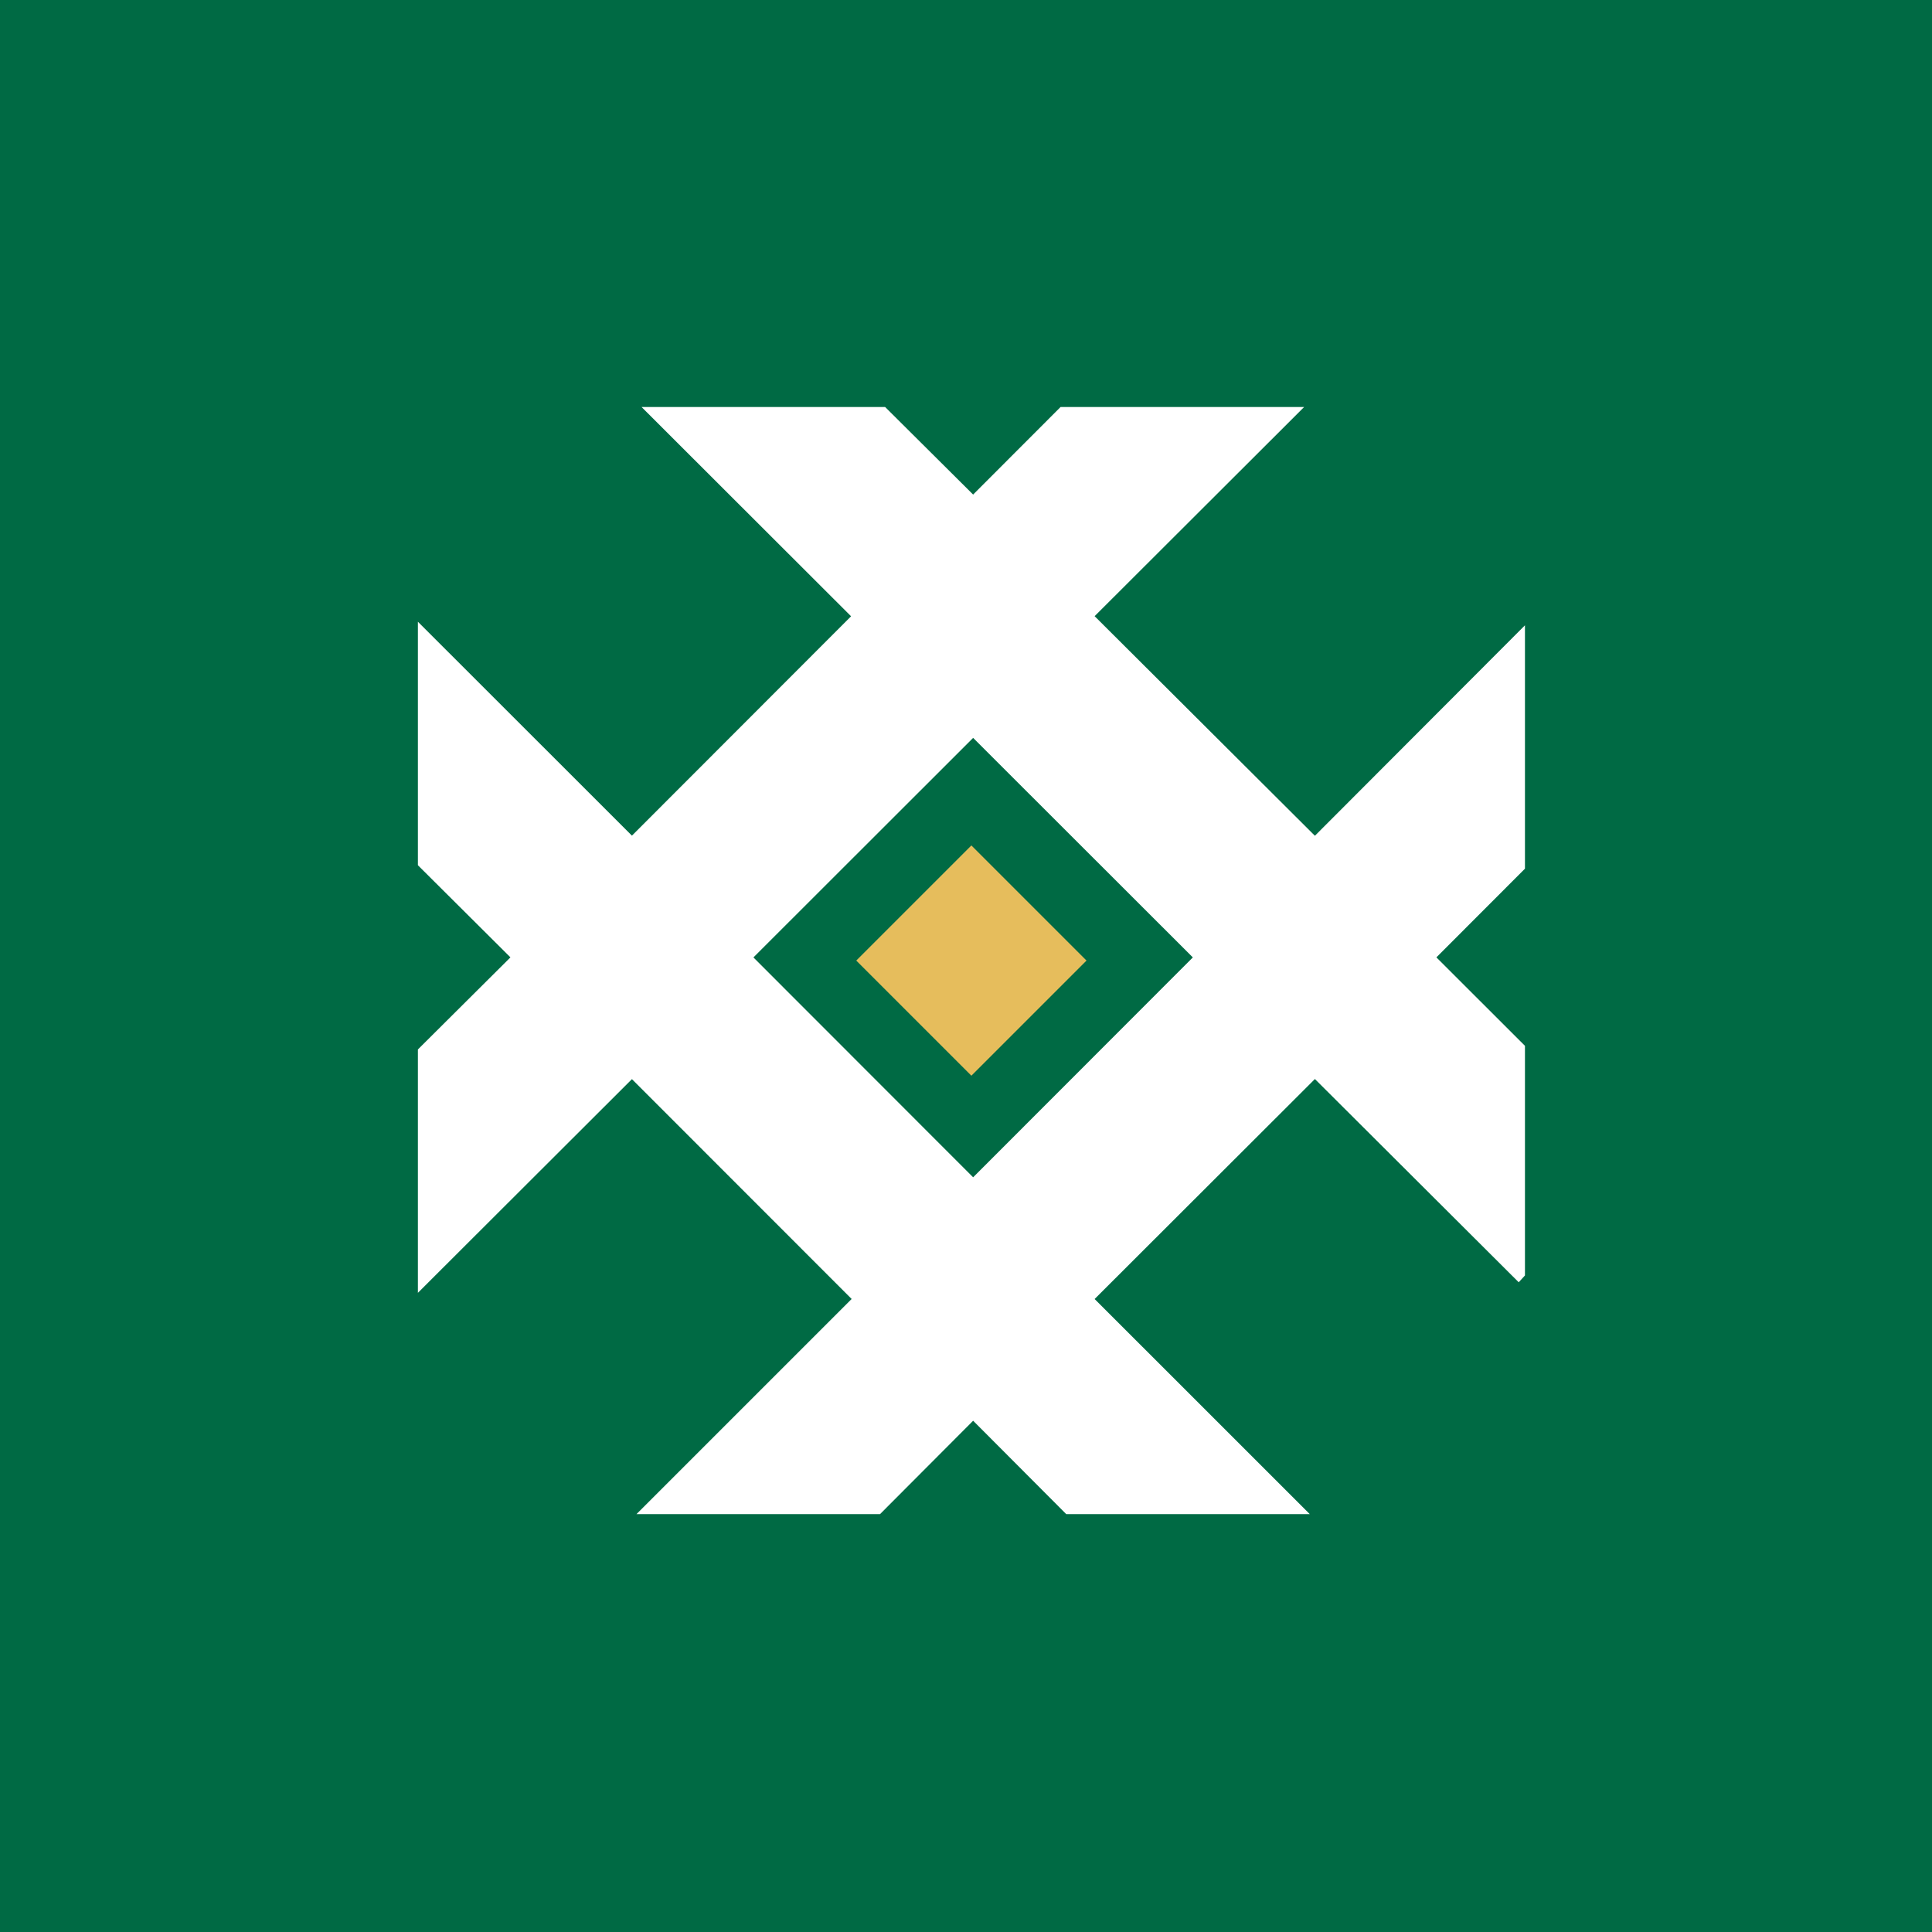
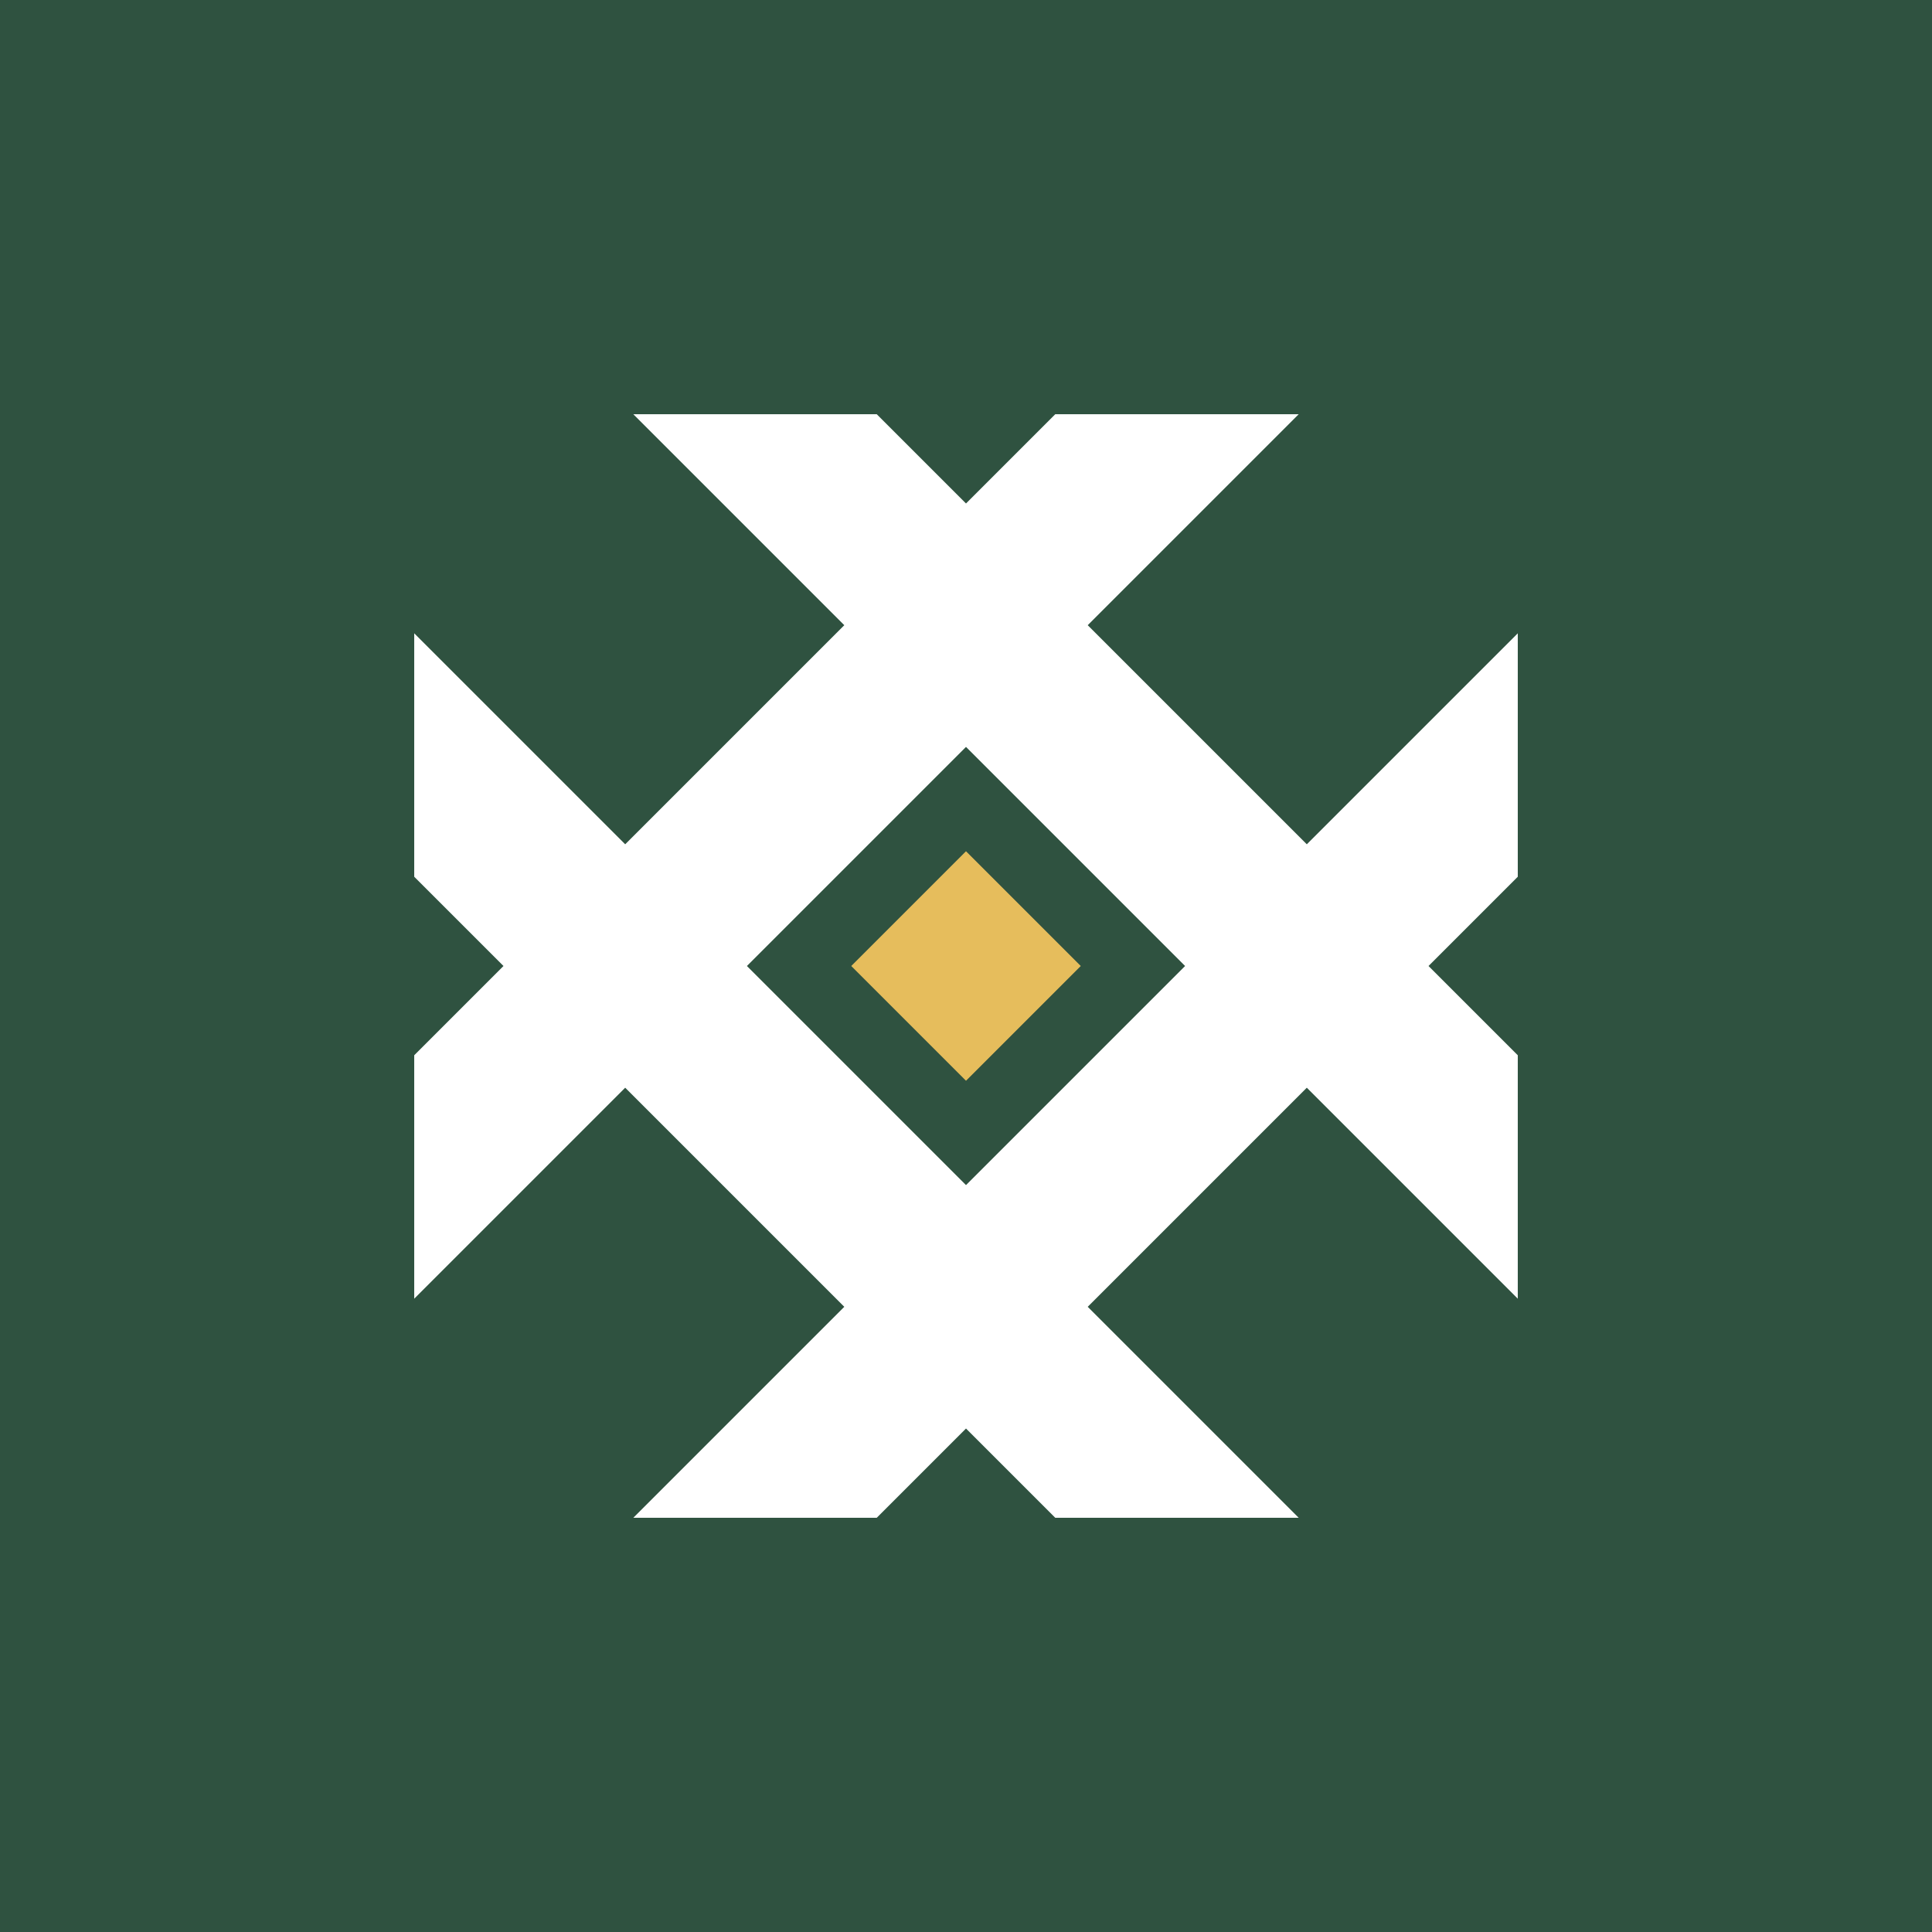
<svg xmlns="http://www.w3.org/2000/svg" width="100%" height="100%" viewBox="0 0 500 500" version="1.1" xml:space="preserve" style="fill-rule:evenodd;clip-rule:evenodd;stroke-linejoin:round;stroke-miterlimit:2;">
-   <g transform="matrix(0.488281,0,0,0.488281,9.75843e-16,2.3518e-13)">
-     <rect x="0" y="0" width="1024" height="1024" style="fill:rgb(0,106,68);" />
+   <g>
+     <rect x="0" y="0" width="500" height="500" style="fill:rgb(47,82,64);" />
  </g>
-   <g transform="matrix(0.919072,0,0,0.855848,-91.8688,172.853)">
-     <g transform="matrix(0.35278,-0.378841,0.35278,0.378841,-5520.97,-2836.04)">
-       <rect x="4448.5" y="12168.2" width="91.891" height="91.891" style="fill:rgb(230,189,92);" />
+   <g transform="matrix(2.8,0,0,2.8,250,250)">
+     <g transform="matrix(0.707107,0.707107,-0.707107,0.707107,0,0)">
+       <rect x="-7.5" y="-7.5" width="15" height="15" style="fill:rgb(230,189,92);" />
    </g>
-     <g transform="matrix(-2.59876e-16,-1.71672,1.59863,-9.82488e-16,-19134.9,8122.57)">
-       <path d="M4582.39,12187.1L4582.39,12144.2L4620.29,12182.1L4659.01,12143.4L4621.37,12105.7L4664.24,12105.7L4680.46,12122L4696.69,12105.7L4739.58,12105.7L4701.9,12143.4L4740.54,12182L4777.4,12145.1L4777.4,12188L4761.98,12203.5L4777.4,12218.9L4777.4,12261.8L4740.56,12224.9L4701.88,12263.7L4738.95,12300.7L4696.08,12300.7L4680.46,12285.1L4664.88,12300.7L4624.43,12300.7L4623.23,12299.6L4659.03,12263.7L4620.28,12224.9L4582.39,12262.8L4582.39,12219.9L4598.84,12203.5L4582.39,12187.1ZM4680.45,12164.8L4641.72,12203.5L4680.45,12242.2L4719.12,12203.5L4680.45,12164.8Z" style="fill:white;" />
+     <g>
+       <path d="M0,-42.75L8.25,-51L30.75,-51L11.25,-31.5L31.5,-11.25L51,-30.75L51,-8.25L42.75,0L51,8.25L51,30.75L31.5,11.25L11.25,31.5L30.75,51L8.25,51L0,42.75L-8.25,51L-30.75,51L-11.25,31.5L-31.5,11.25L-51,30.75L-51,8.25L-42.75,0L-51,-8.25L-51,-30.75L-31.5,-11.25L-11.25,-31.5L-30.75,-51L-8.25,-51ZM0,-20.25L-20.25,0L0,20.25L20.25,0Z" style="fill:white;" />
    </g>
  </g>
</svg>
